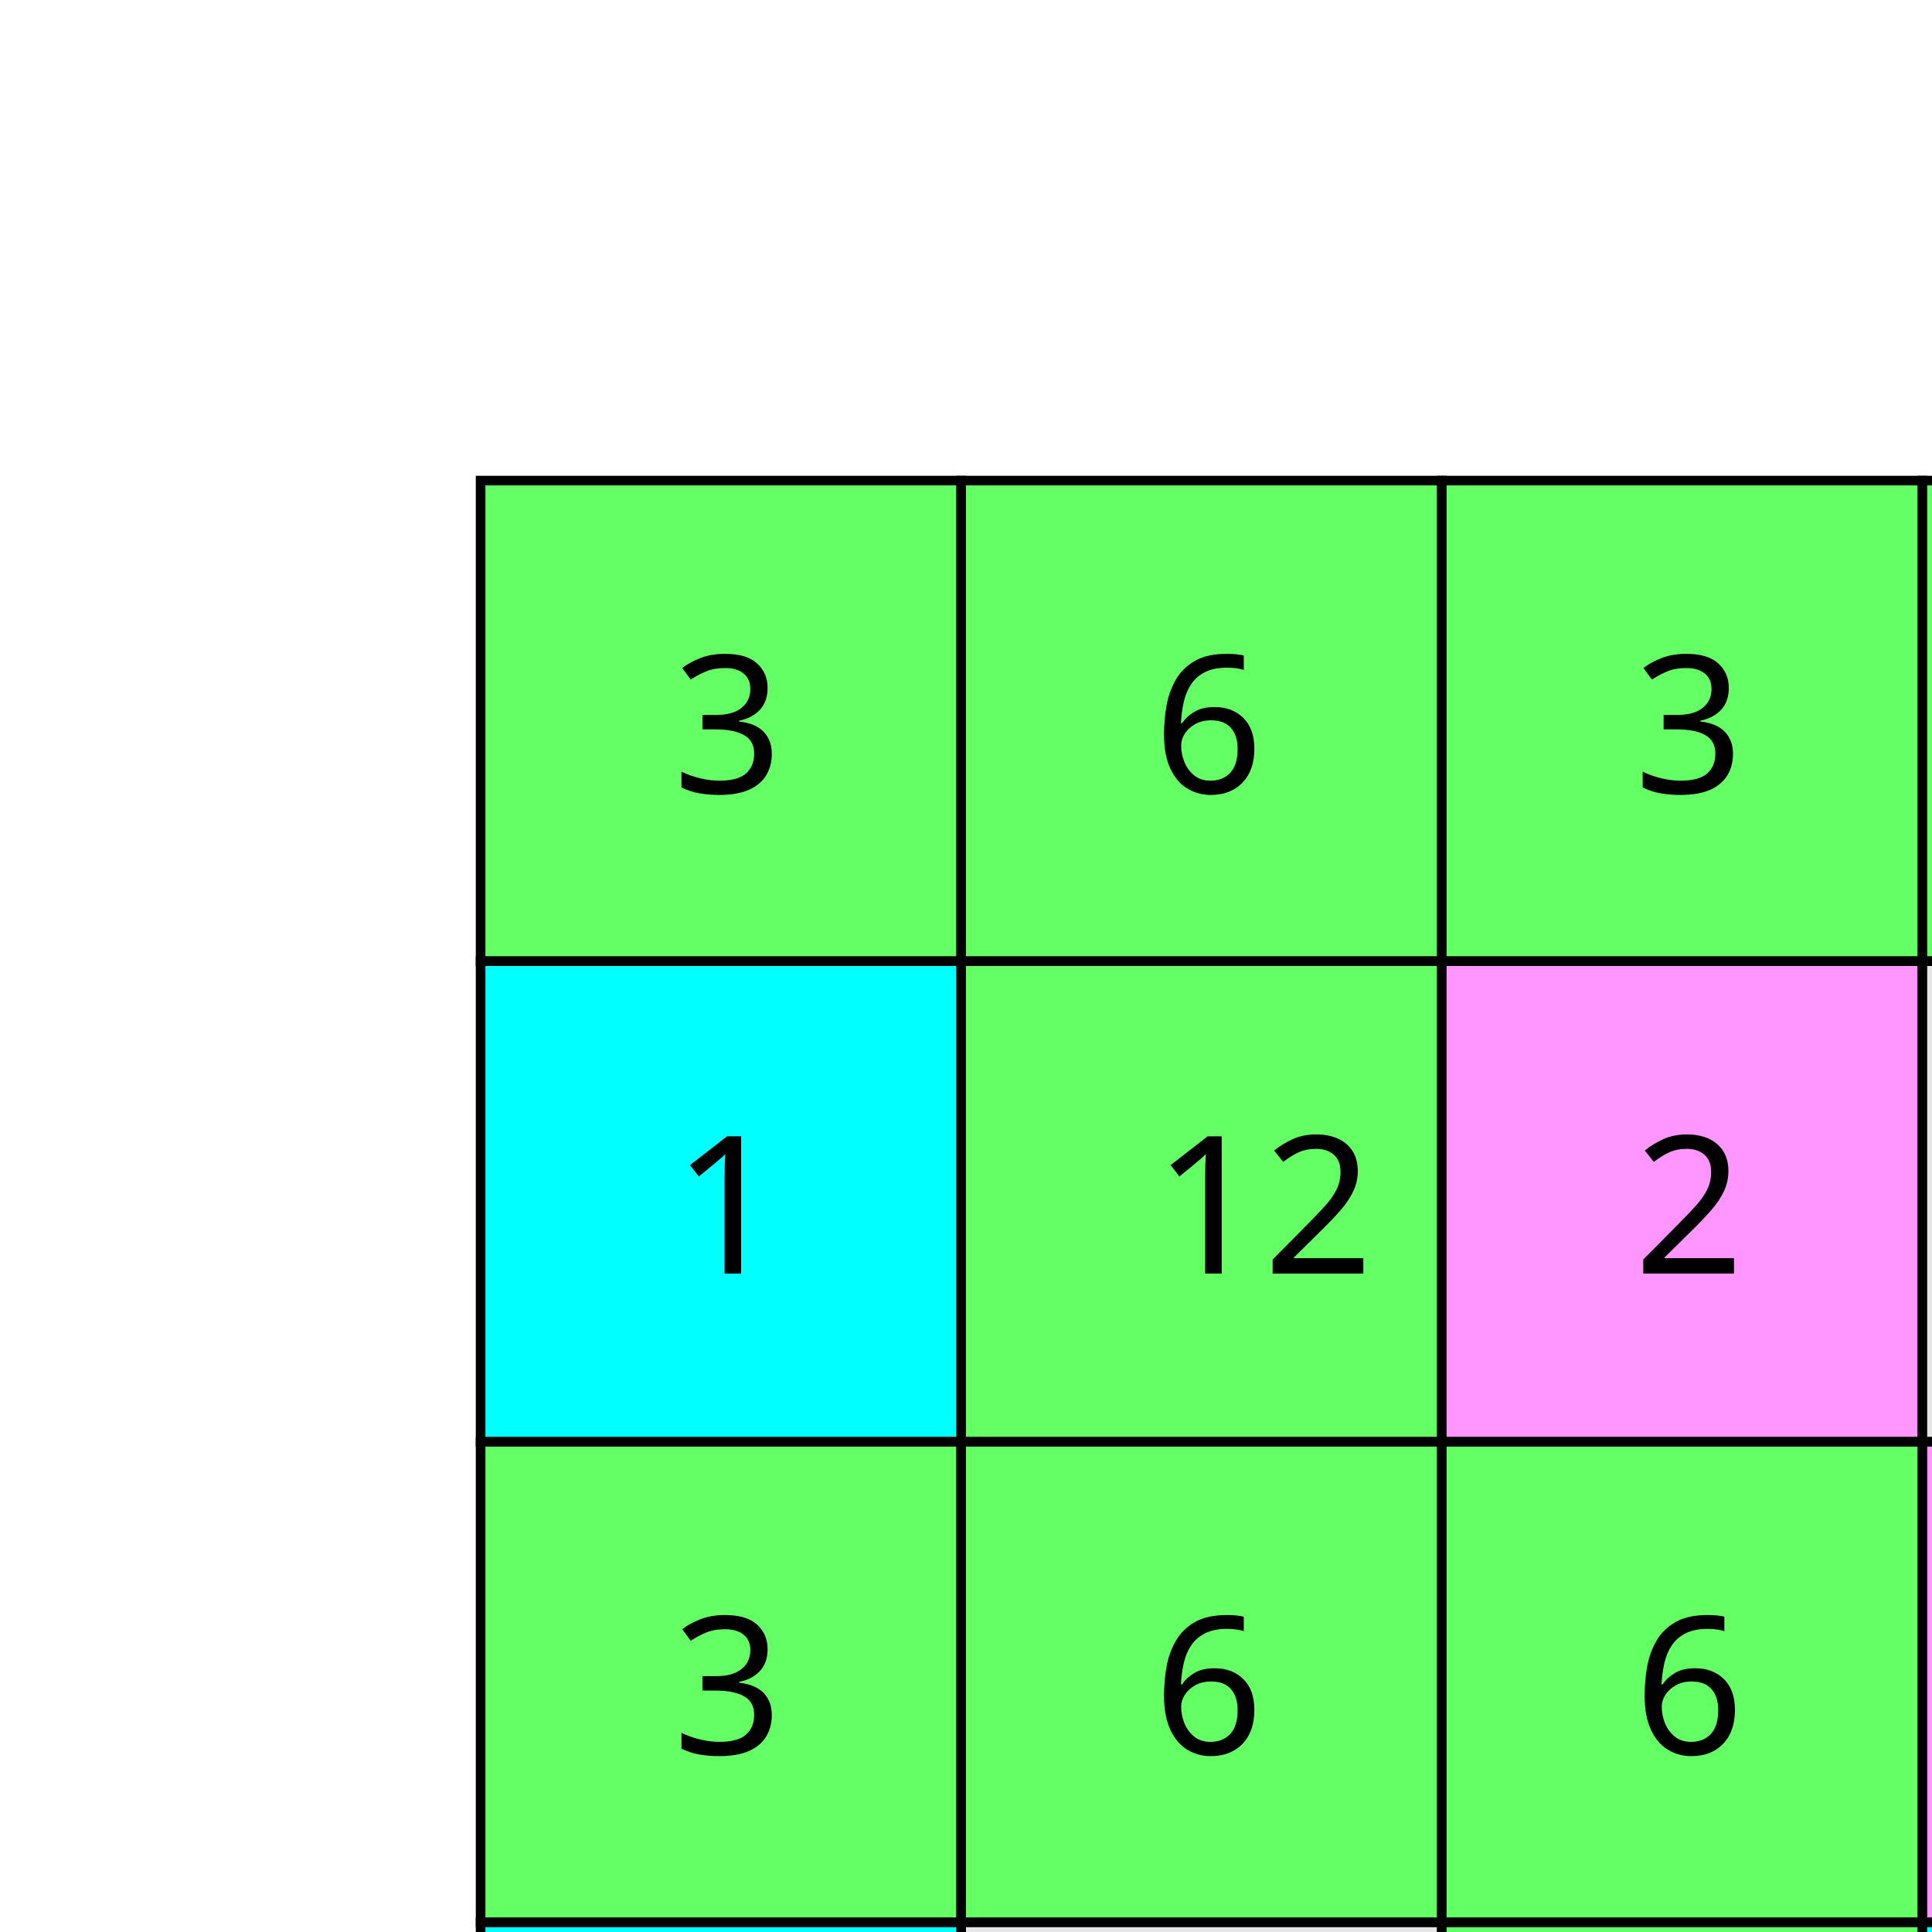
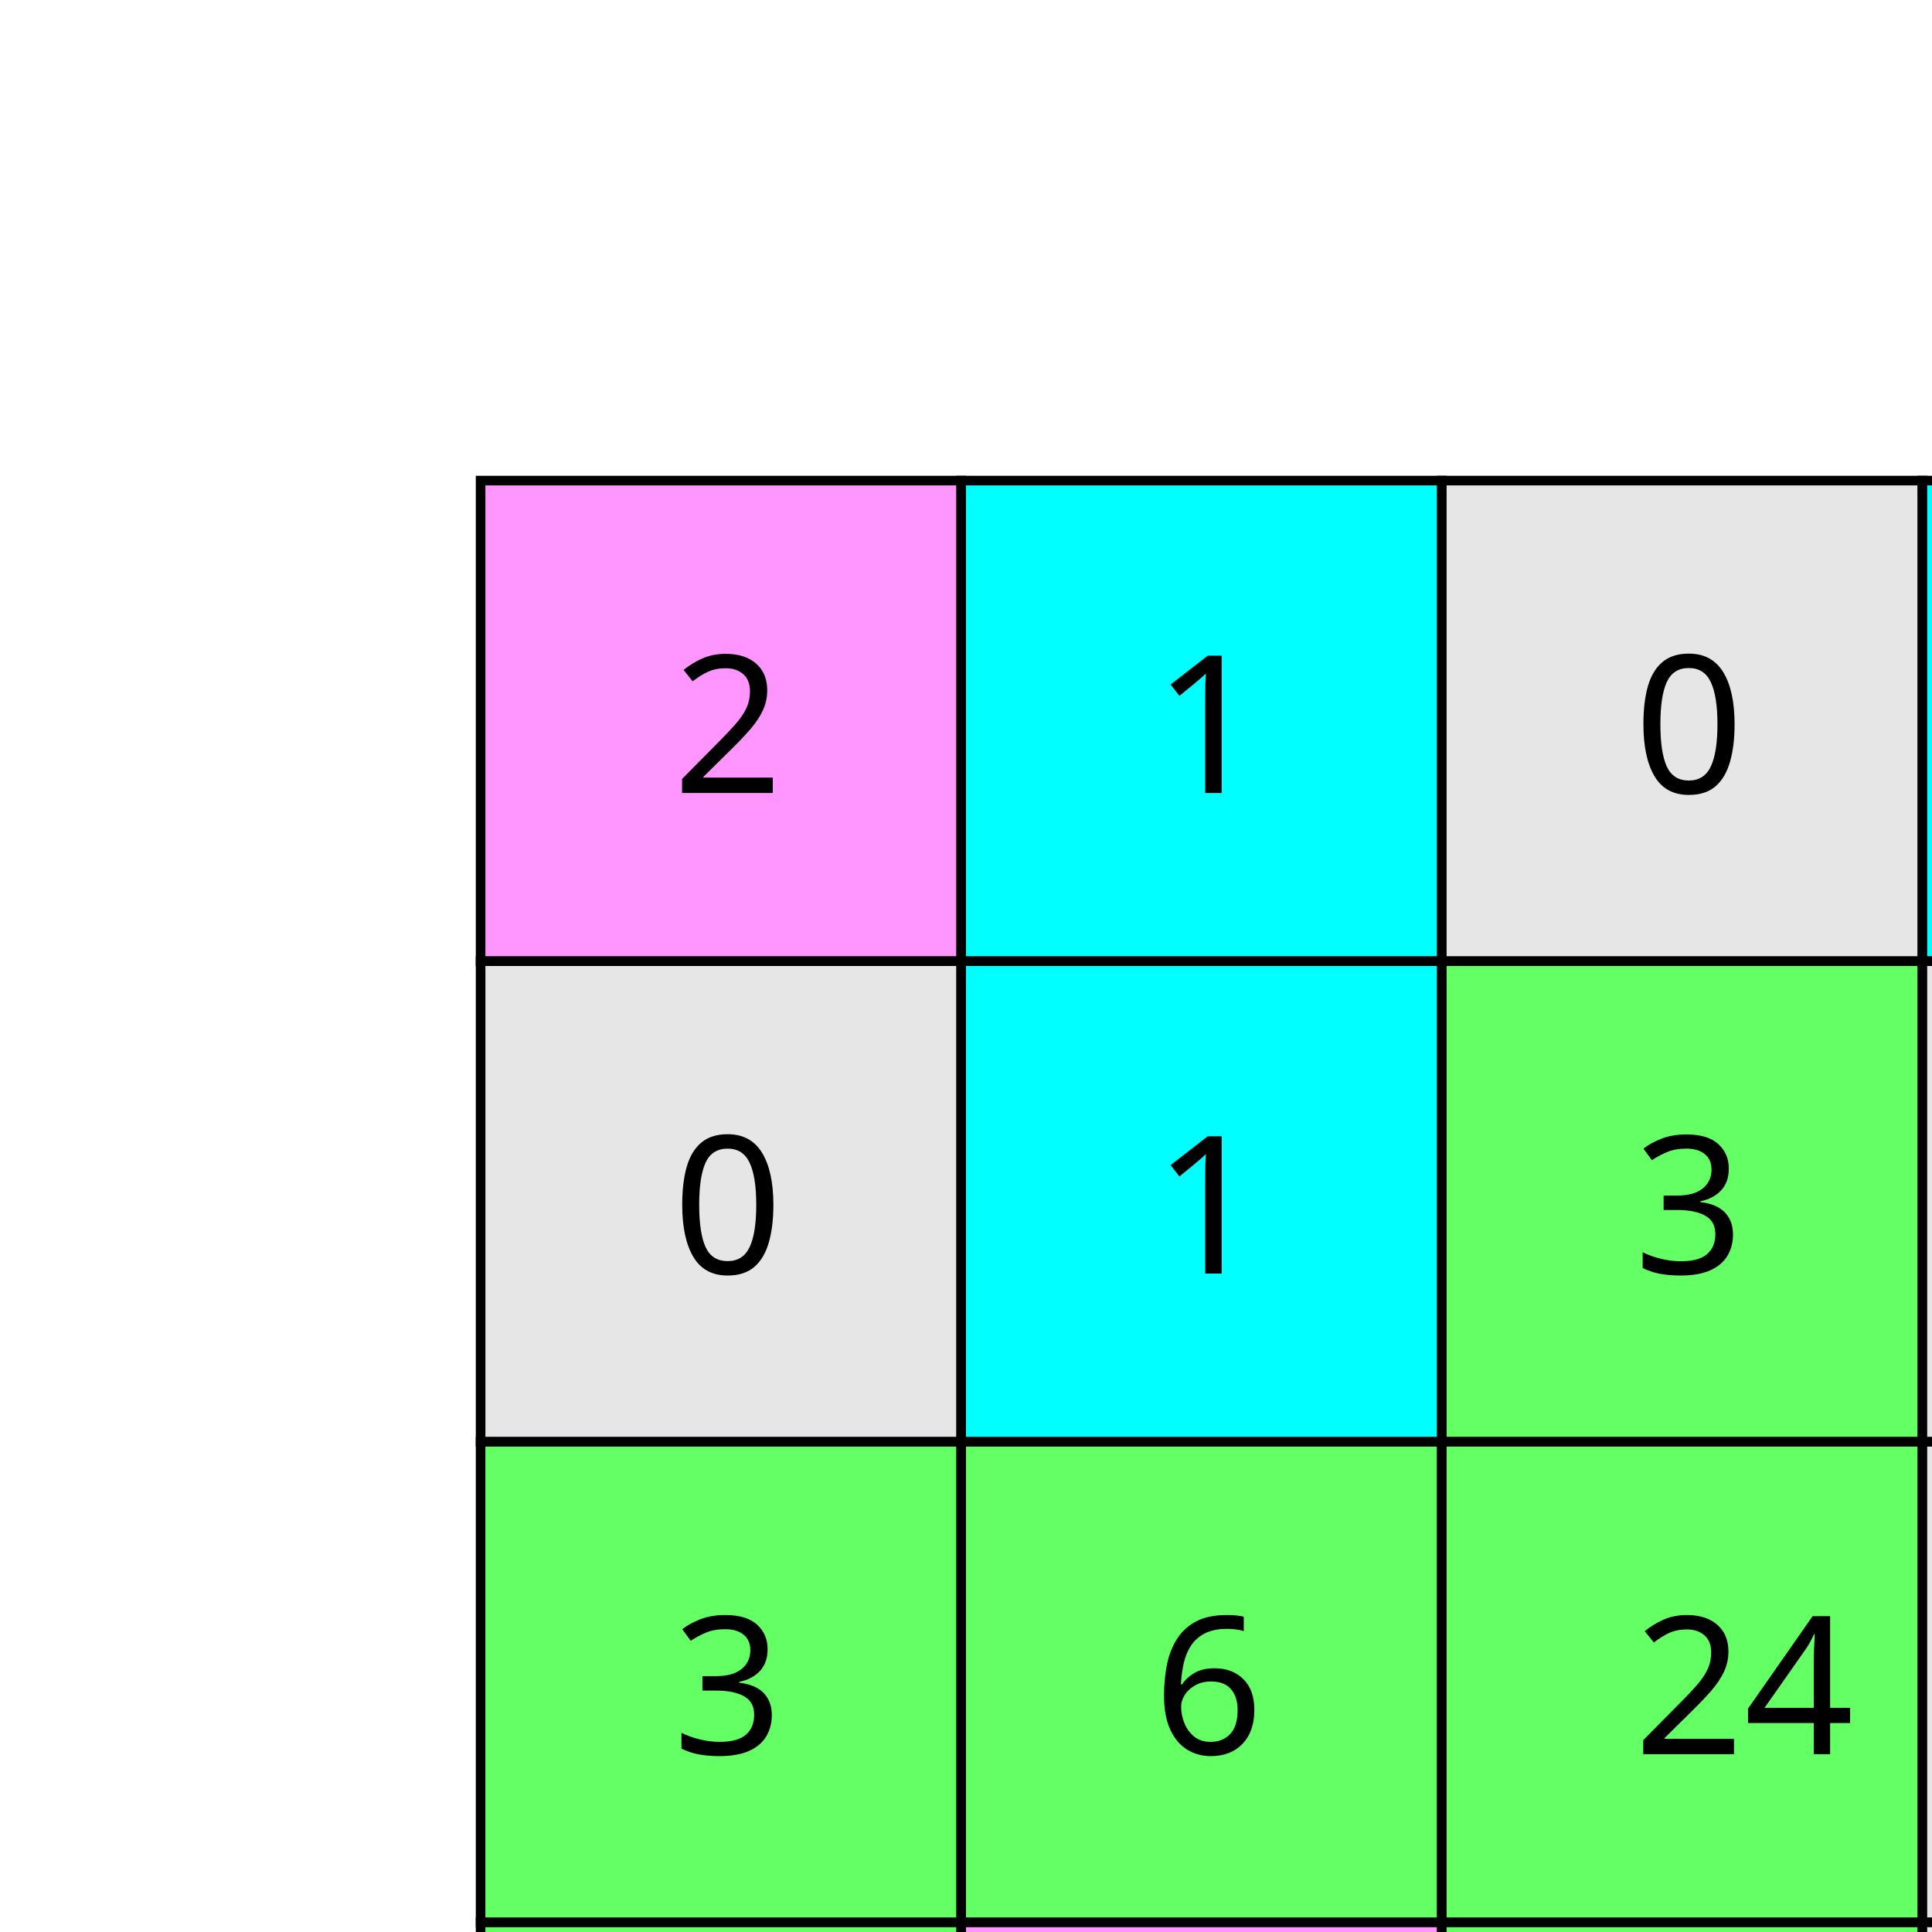
<svg xmlns="http://www.w3.org/2000/svg">
-   <polygon points="100,100 200,100 200,200 100,200 100,100" style="fill:rgb(100,255,100);stroke:rgb(0,0,0);stroke-width:2" />
+   <polygon points="100,100 200,100 200,200 100,200 100,100" style="fill:rgb(255,150,255);stroke:rgb(0,0,0);stroke-width:2" />
  <text x="140" y="165" font-family="Verdana" font-size="40" fill="black">
+ 2</text>
+   <polygon points="200,100 300,100 300,200 200,200 200,100" style="fill:rgb(0,255,255);stroke:rgb(0,0,0);stroke-width:2" />
+   <text x="240" y="165" font-family="Verdana" font-size="40" fill="black">
+ 1</text>
+   <polygon points="300,100 400,100 400,200 300,200 300,100" style="fill:rgb(230,230,230);stroke:rgb(0,0,0);stroke-width:2" />
+   <text x="340" y="165" font-family="Verdana" font-size="40" fill="black">
+ 0</text>
+   <polygon points="400,100 500,100 500,200 400,200 400,100" style="fill:rgb(0,255,255);stroke:rgb(0,0,0);stroke-width:2" />
+   <text x="440" y="165" font-family="Verdana" font-size="40" fill="black">
+ 1</text>
+   <polygon points="100,200 200,200 200,300 100,300 100,200" style="fill:rgb(230,230,230);stroke:rgb(0,0,0);stroke-width:2" />
+   <text x="140" y="265" font-family="Verdana" font-size="40" fill="black">
+ 0</text>
+   <polygon points="200,200 300,200 300,300 200,300 200,200" style="fill:rgb(0,255,255);stroke:rgb(0,0,0);stroke-width:2" />
+   <text x="240" y="265" font-family="Verdana" font-size="40" fill="black">
+ 1</text>
+   <polygon points="300,200 400,200 400,300 300,300 300,200" style="fill:rgb(100,255,100);stroke:rgb(0,0,0);stroke-width:2" />
+   <text x="340" y="265" font-family="Verdana" font-size="40" fill="black">
3</text>
-   <polygon points="200,100 300,100 300,200 200,200 200,100" style="fill:rgb(100,255,100);stroke:rgb(0,0,0);stroke-width:2" />
-   <text x="240" y="165" font-family="Verdana" font-size="40" fill="black">
- 6</text>
-   <polygon points="300,100 400,100 400,200 300,200 300,100" style="fill:rgb(100,255,100);stroke:rgb(0,0,0);stroke-width:2" />
-   <text x="340" y="165" font-family="Verdana" font-size="40" fill="black">
- 3</text>
-   <polygon points="400,100 500,100 500,200 400,200 400,100" style="fill:rgb(100,255,100);stroke:rgb(0,0,0);stroke-width:2" />
-   <text x="440" y="165" font-family="Verdana" font-size="40" fill="black">
- 3</text>
-   <polygon points="100,200 200,200 200,300 100,300 100,200" style="fill:rgb(0,255,255);stroke:rgb(0,0,0);stroke-width:2" />
-   <text x="140" y="265" font-family="Verdana" font-size="40" fill="black">
- 1</text>
-   <polygon points="200,200 300,200 300,300 200,300 200,200" style="fill:rgb(100,255,100);stroke:rgb(0,0,0);stroke-width:2" />
-   <text x="240" y="265" font-family="Verdana" font-size="40" fill="black">
- 12</text>
-   <polygon points="300,200 400,200 400,300 300,300 300,200" style="fill:rgb(255,150,255);stroke:rgb(0,0,0);stroke-width:2" />
-   <text x="340" y="265" font-family="Verdana" font-size="40" fill="black">
- 2</text>
  <polygon points="400,200 500,200 500,300 400,300 400,200" style="fill:rgb(230,230,230);stroke:rgb(0,0,0);stroke-width:2" />
  <text x="440" y="265" font-family="Verdana" font-size="40" fill="black">
0</text>
  <polygon points="100,300 200,300 200,400 100,400 100,300" style="fill:rgb(100,255,100);stroke:rgb(0,0,0);stroke-width:2" />
  <text x="140" y="365" font-family="Verdana" font-size="40" fill="black">
3</text>
  <polygon points="200,300 300,300 300,400 200,400 200,300" style="fill:rgb(100,255,100);stroke:rgb(0,0,0);stroke-width:2" />
  <text x="240" y="365" font-family="Verdana" font-size="40" fill="black">
6</text>
  <polygon points="300,300 400,300 400,400 300,400 300,300" style="fill:rgb(100,255,100);stroke:rgb(0,0,0);stroke-width:2" />
  <text x="340" y="365" font-family="Verdana" font-size="40" fill="black">
+ 24</text>
+   <polygon points="400,300 500,300 500,400 400,400 400,300" style="fill:rgb(230,230,230);stroke:rgb(0,0,0);stroke-width:2" />
+   <text x="440" y="365" font-family="Verdana" font-size="40" fill="black">
+ 0</text>
+   <polygon points="100,400 200,400 200,500 100,500 100,400" style="fill:rgb(100,255,100);stroke:rgb(0,0,0);stroke-width:2" />
+   <text x="140" y="465" font-family="Verdana" font-size="40" fill="black">
6</text>
-   <polygon points="400,300 500,300 500,400 400,400 400,300" style="fill:rgb(255,150,255);stroke:rgb(0,0,0);stroke-width:2" />
-   <text x="440" y="365" font-family="Verdana" font-size="40" fill="black">
+   <polygon points="200,400 300,400 300,500 200,500 200,400" style="fill:rgb(255,150,255);stroke:rgb(0,0,0);stroke-width:2" />
+   <text x="240" y="465" font-family="Verdana" font-size="40" fill="black">
2</text>
-   <polygon points="100,400 200,400 200,500 100,500 100,400" style="fill:rgb(0,255,255);stroke:rgb(0,0,0);stroke-width:2" />
-   <text x="140" y="465" font-family="Verdana" font-size="40" fill="black">
- 1</text>
-   <polygon points="200,400 300,400 300,500 200,500 200,400" style="fill:rgb(230,230,230);stroke:rgb(0,0,0);stroke-width:2" />
-   <text x="240" y="465" font-family="Verdana" font-size="40" fill="black">
- 0</text>
  <polygon points="300,400 400,400 400,500 300,500 300,400" style="fill:rgb(100,255,100);stroke:rgb(0,0,0);stroke-width:2" />
  <text x="340" y="465" font-family="Verdana" font-size="40" fill="black">
24</text>
-   <polygon points="400,400 500,400 500,500 400,500 400,400" style="fill:rgb(0,255,255);stroke:rgb(0,0,0);stroke-width:2" />
+   <polygon points="400,400 500,400 500,500 400,500 400,400" style="fill:rgb(230,230,230);stroke:rgb(0,0,0);stroke-width:2" />
  <text x="440" y="465" font-family="Verdana" font-size="40" fill="black">
- 1</text>
+ 0</text>
</svg>
